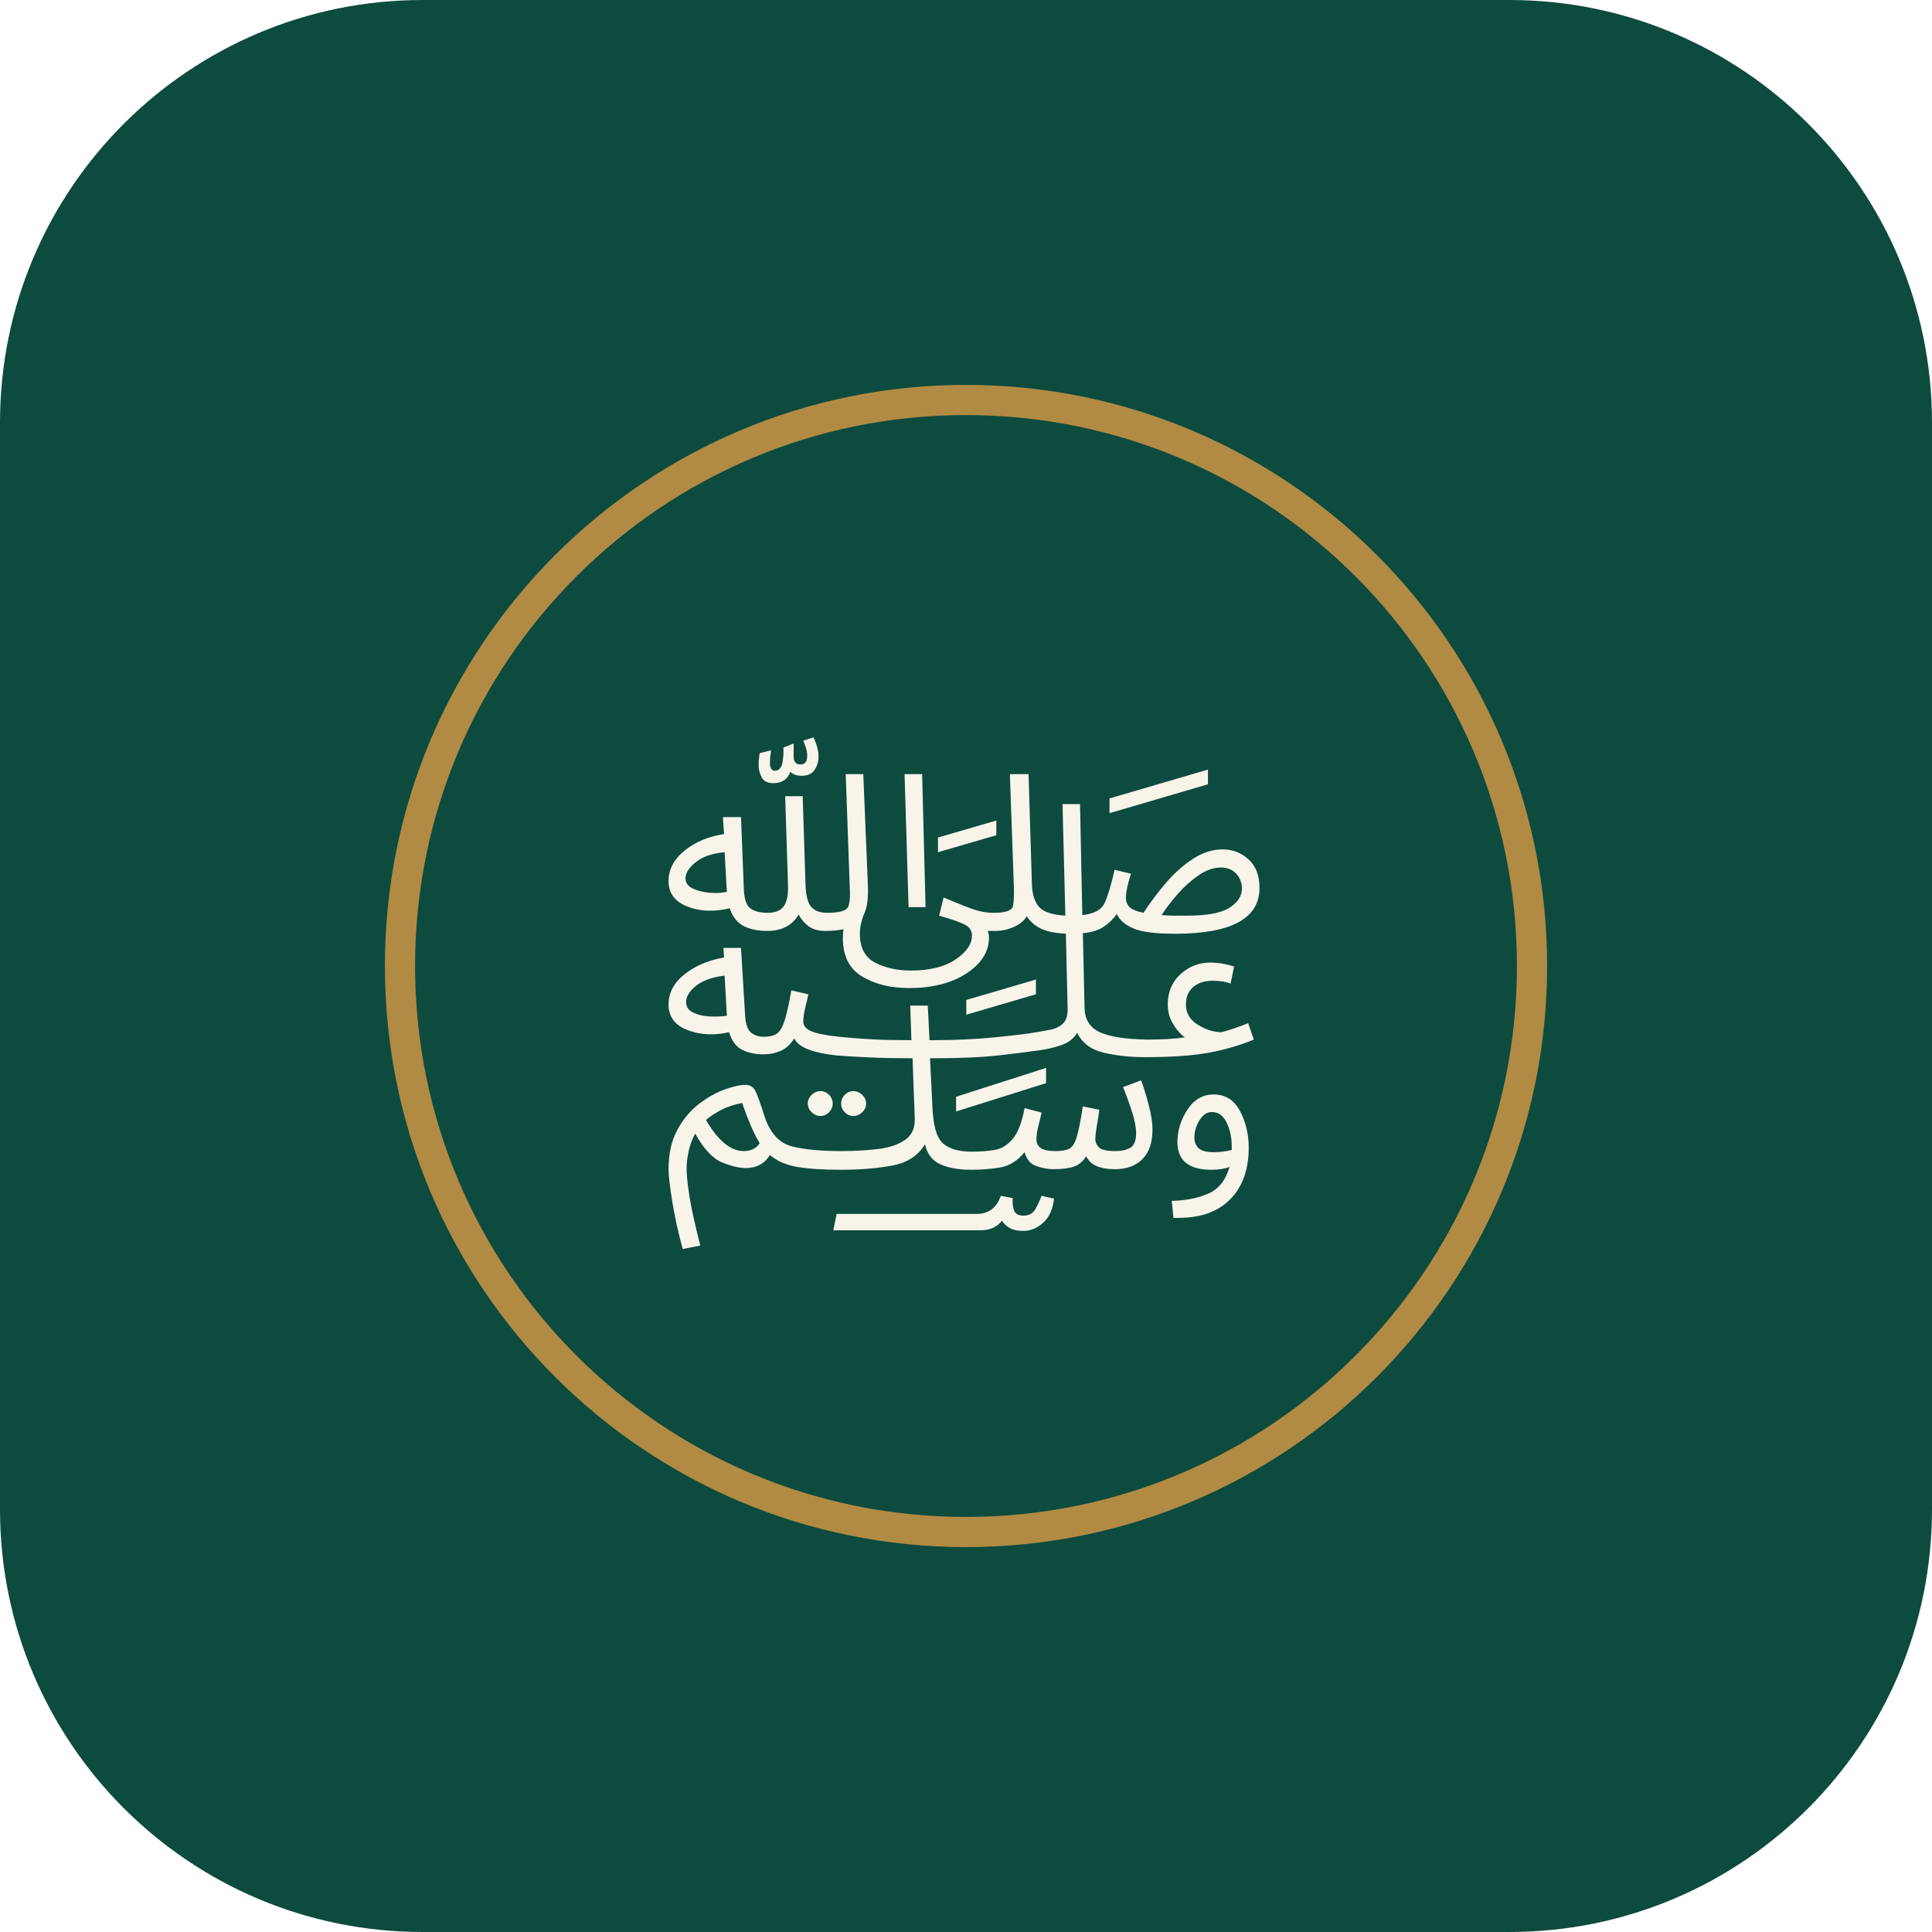
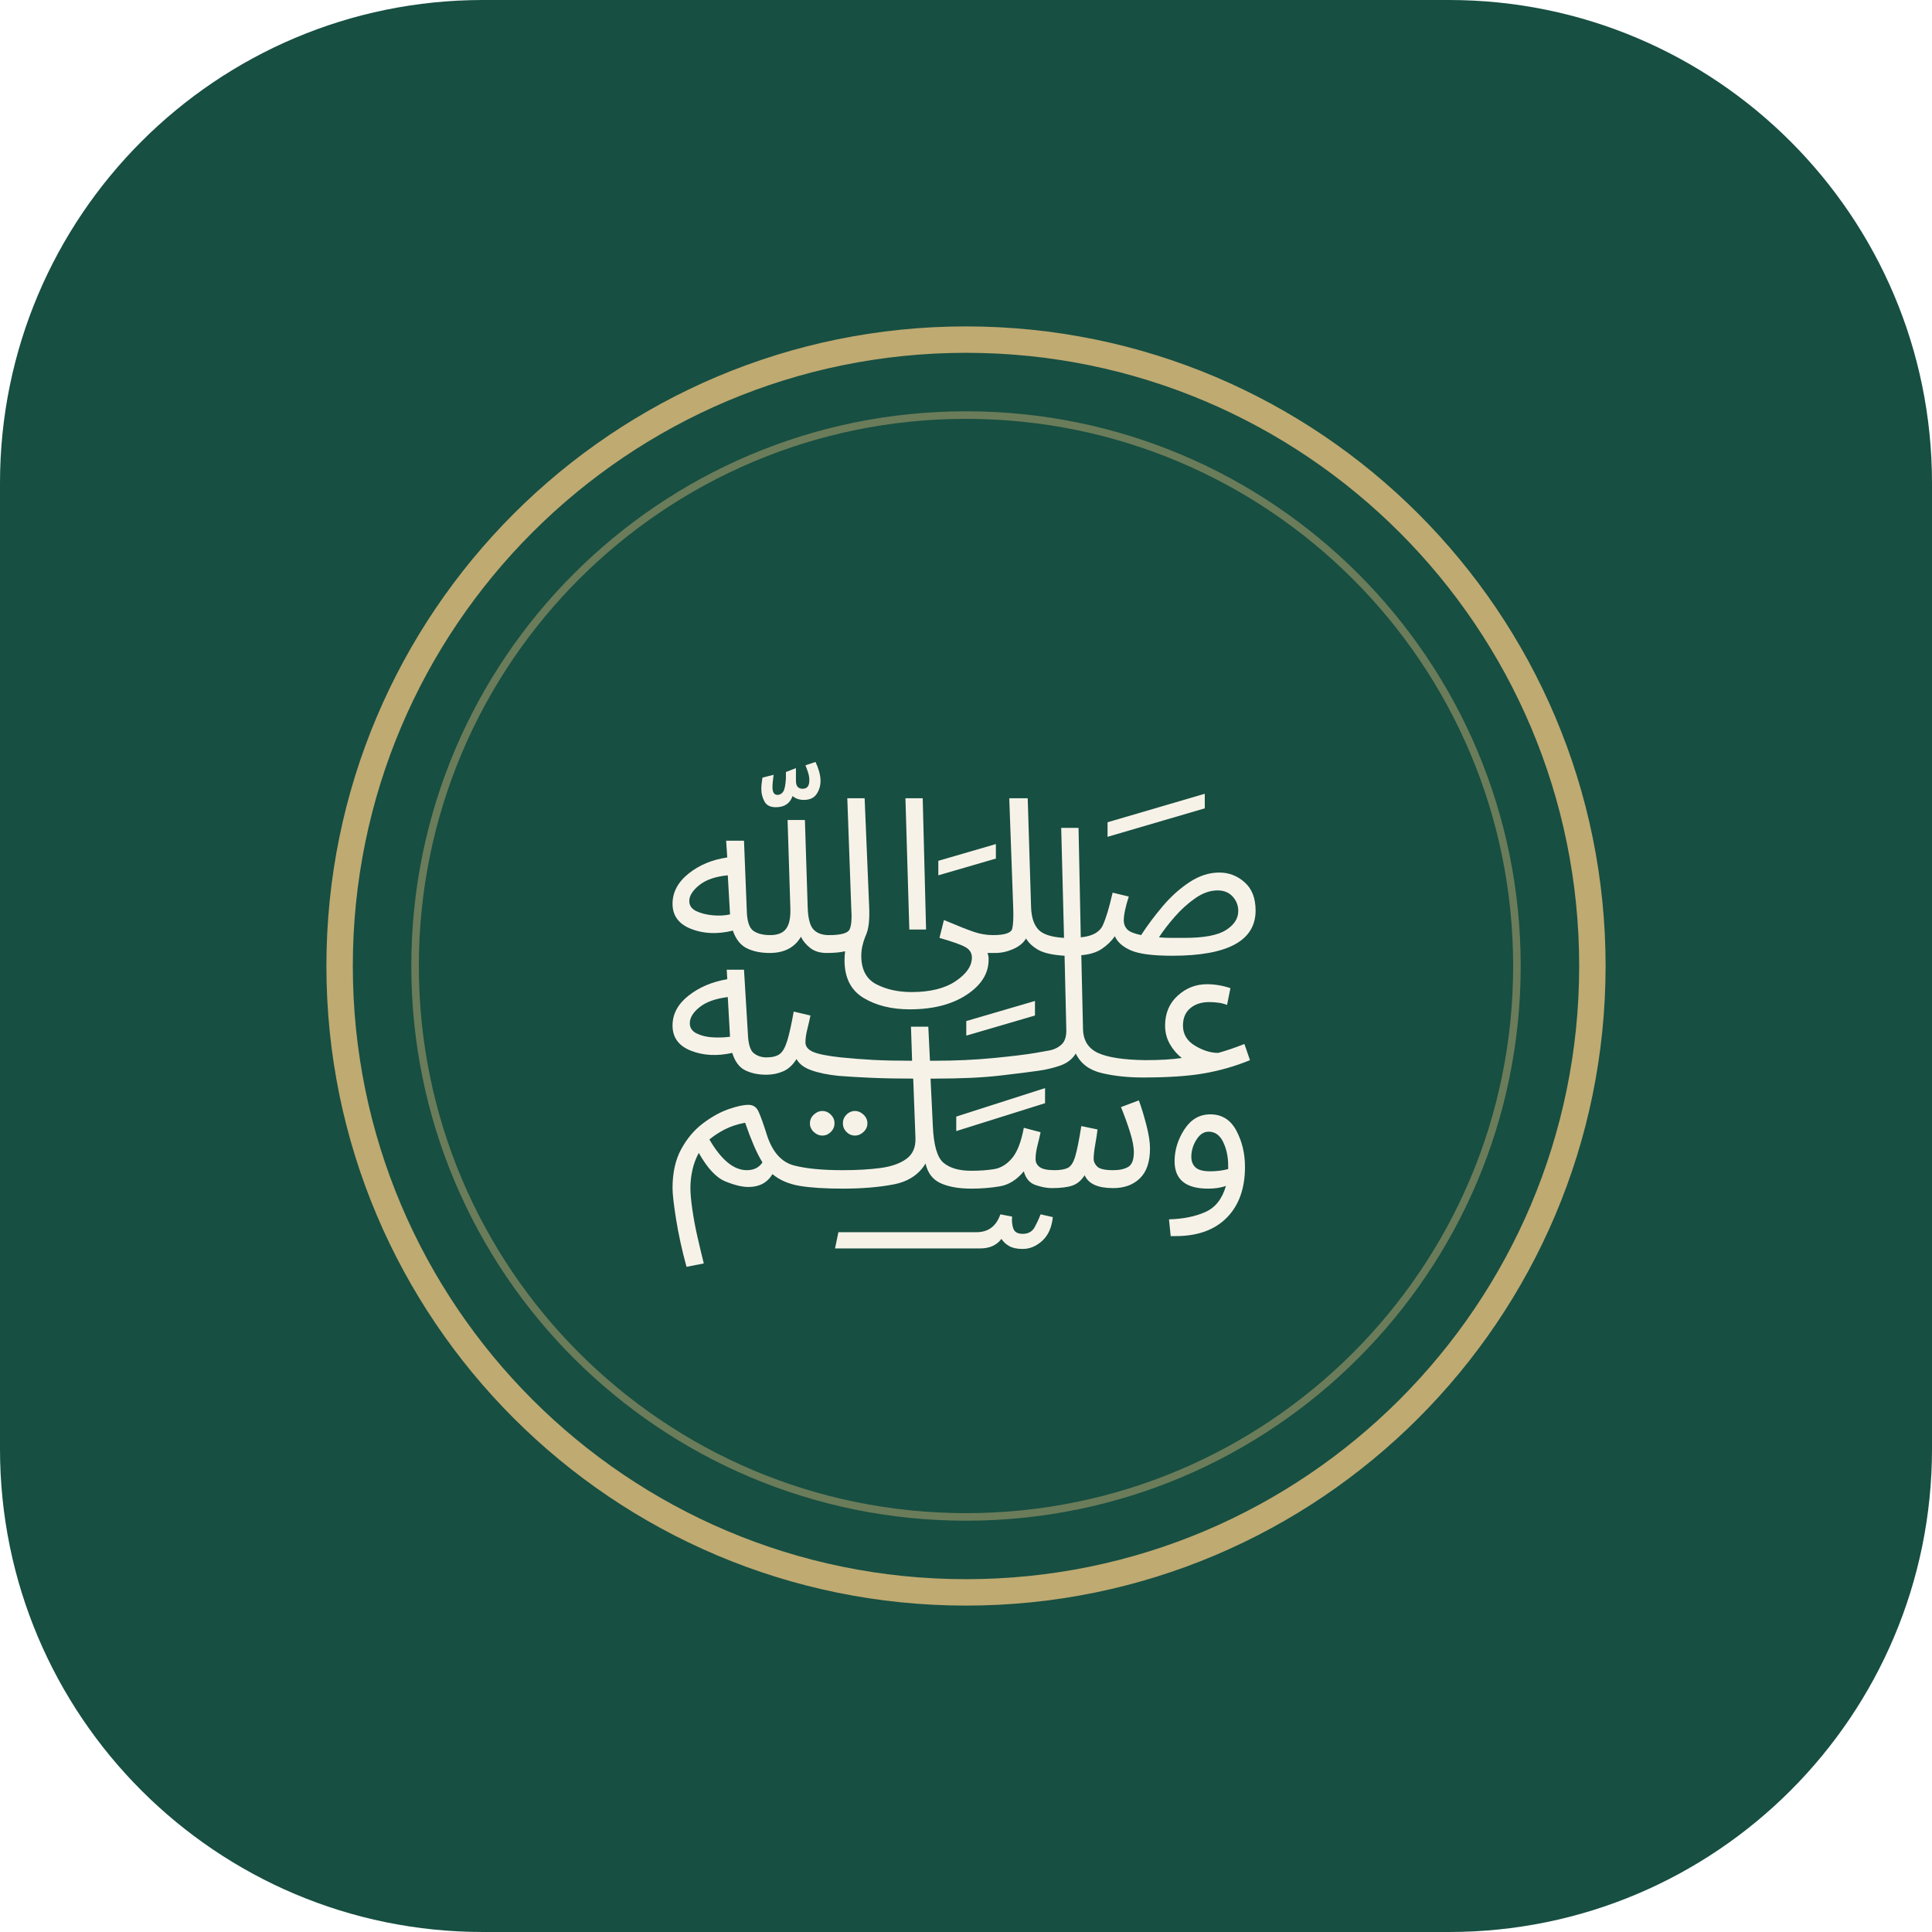
<svg xmlns="http://www.w3.org/2000/svg" viewBox="0 0 512 512">
-   <rect width="512" height="512" rx="112" fill="#0d4b3f" />
-   <circle cx="256" cy="256" r="150" fill="none" stroke="#b18a43" stroke-width="8" />
-   <text x="256" y="310" text-anchor="middle" fill="#f8f4ea" font-size="150" font-family="serif">ﷺ</text>
+   <rect width="512" height="512" rx="128" fill="#174f42" />
+   <circle cx="256" cy="256" r="166" fill="none" stroke="#d1b477" stroke-width="7" opacity=".9" />
+   <circle cx="256" cy="256" r="146" fill="none" stroke="#d1b477" stroke-width="2" opacity=".45" />
+   <text x="256" y="315" text-anchor="middle" fill="#f7f2e8" font-size="148" font-family="serif">ﷺ</text>
</svg>
